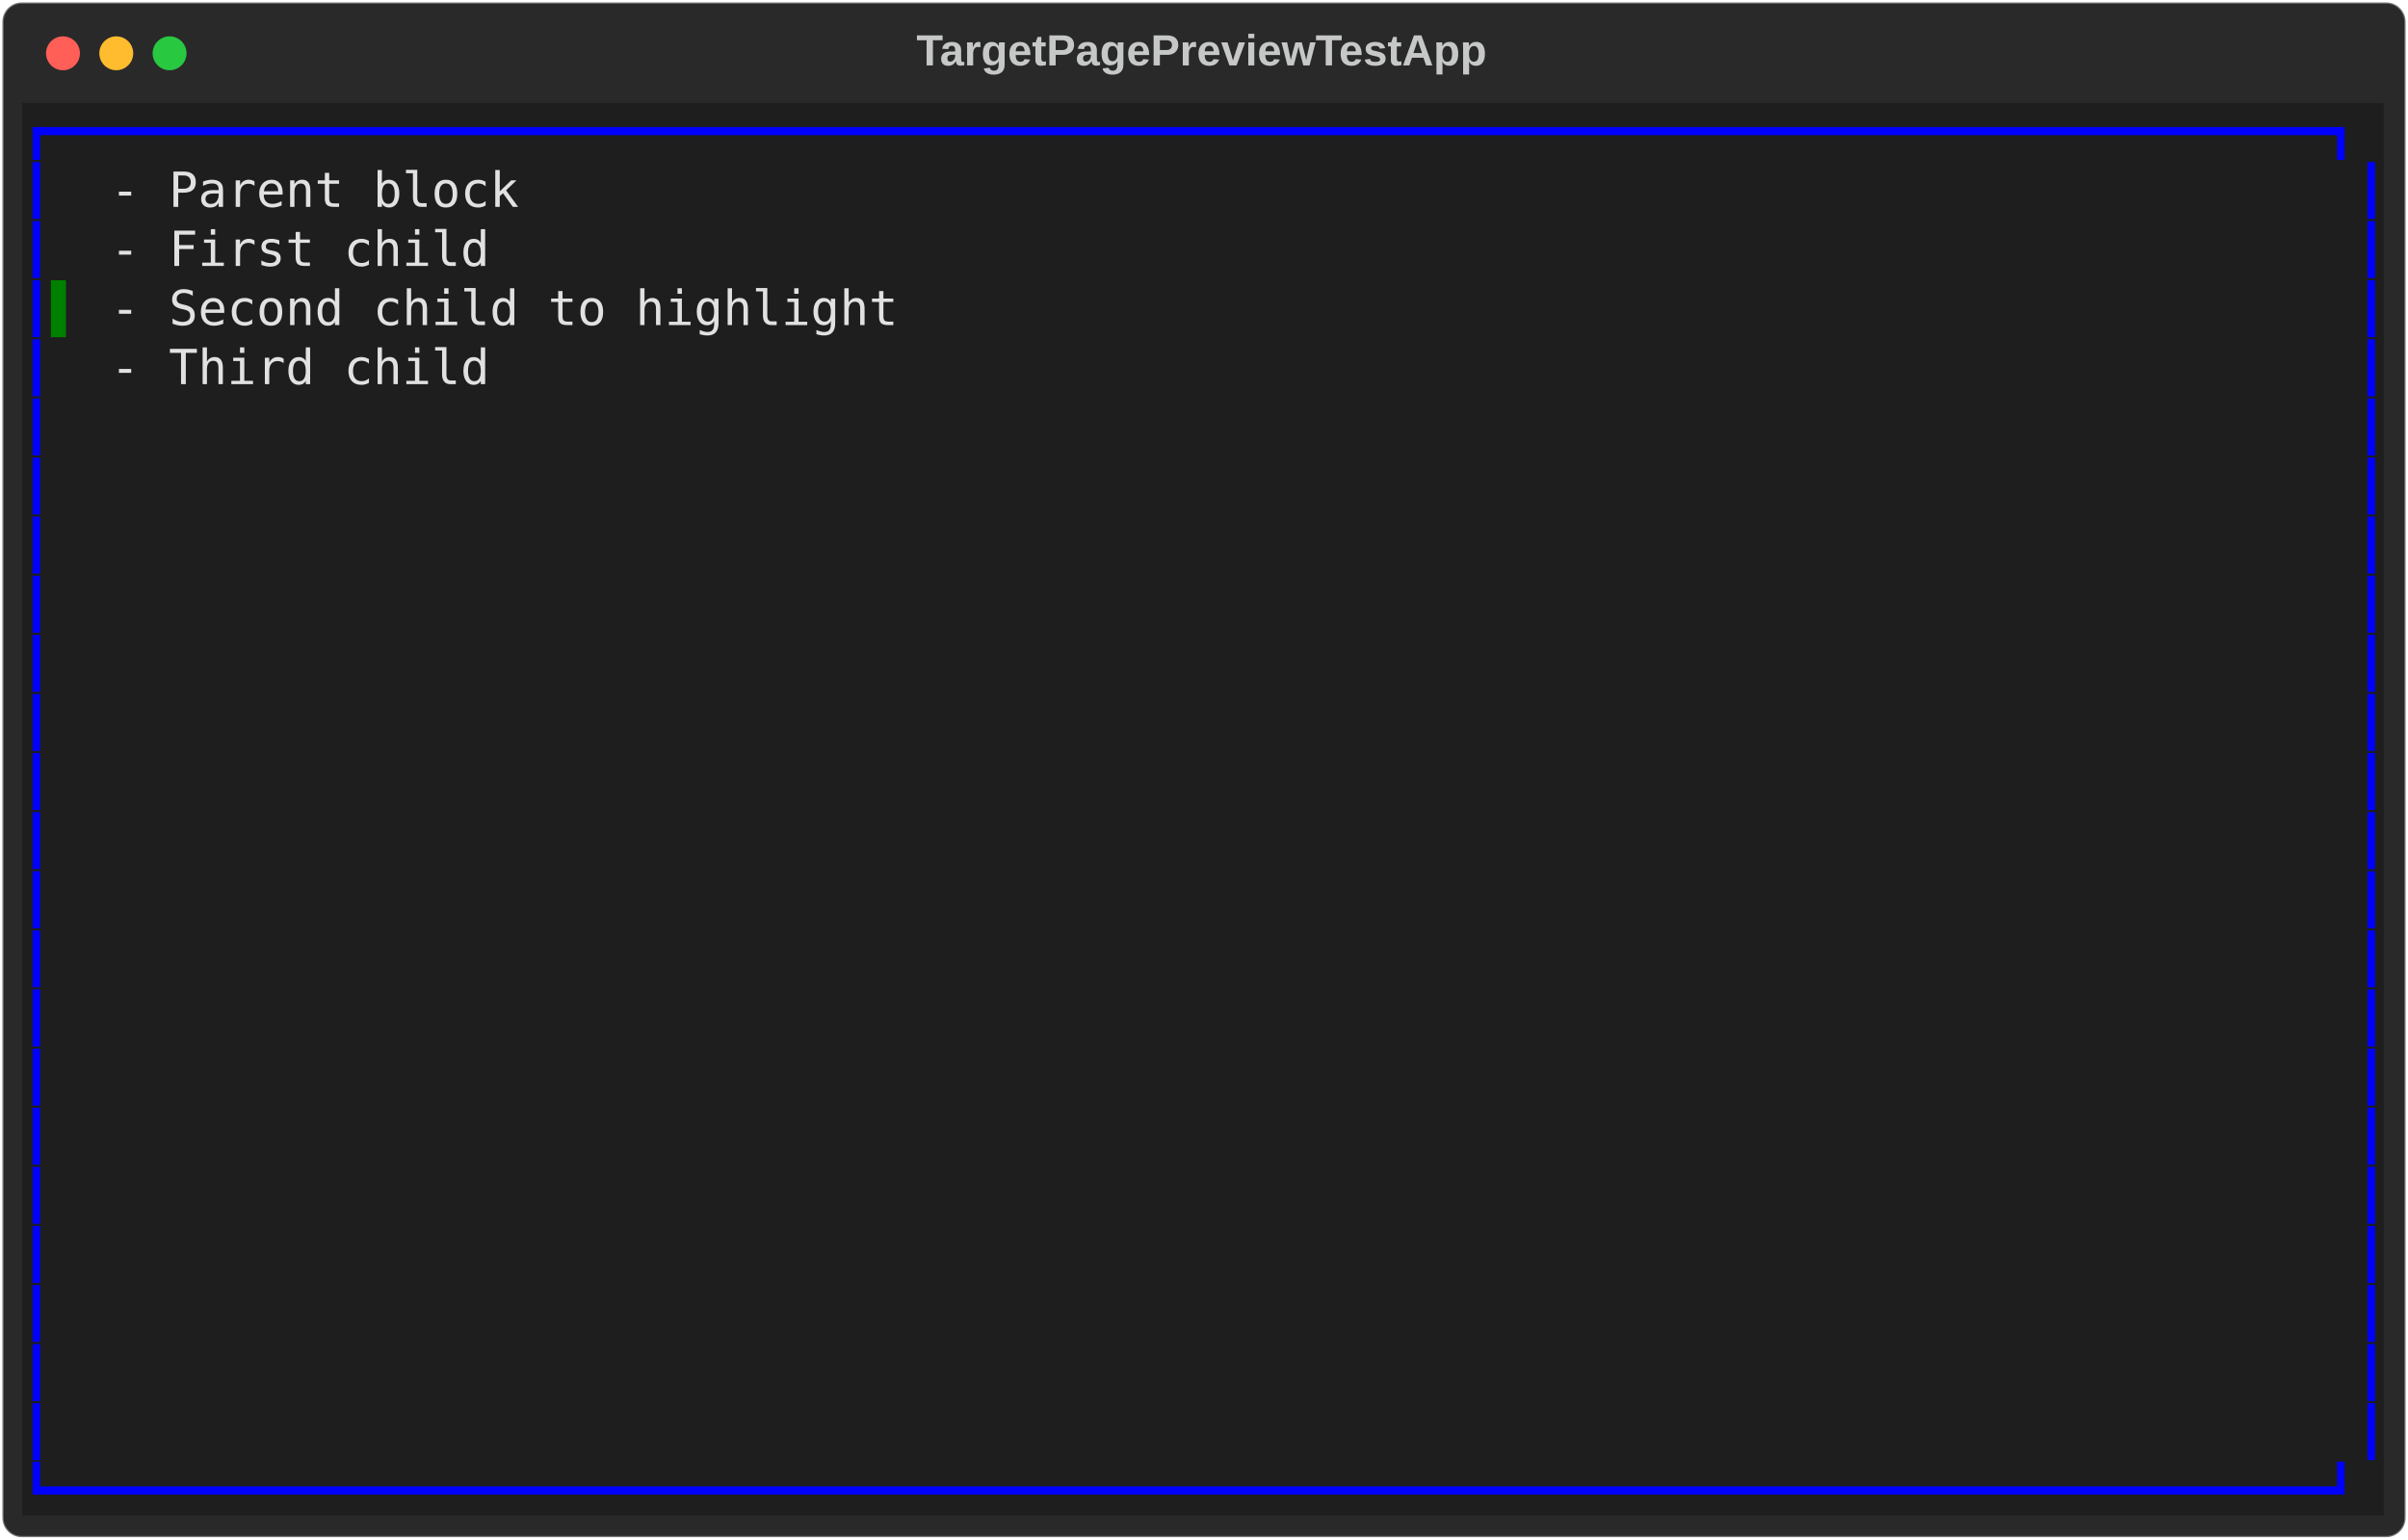
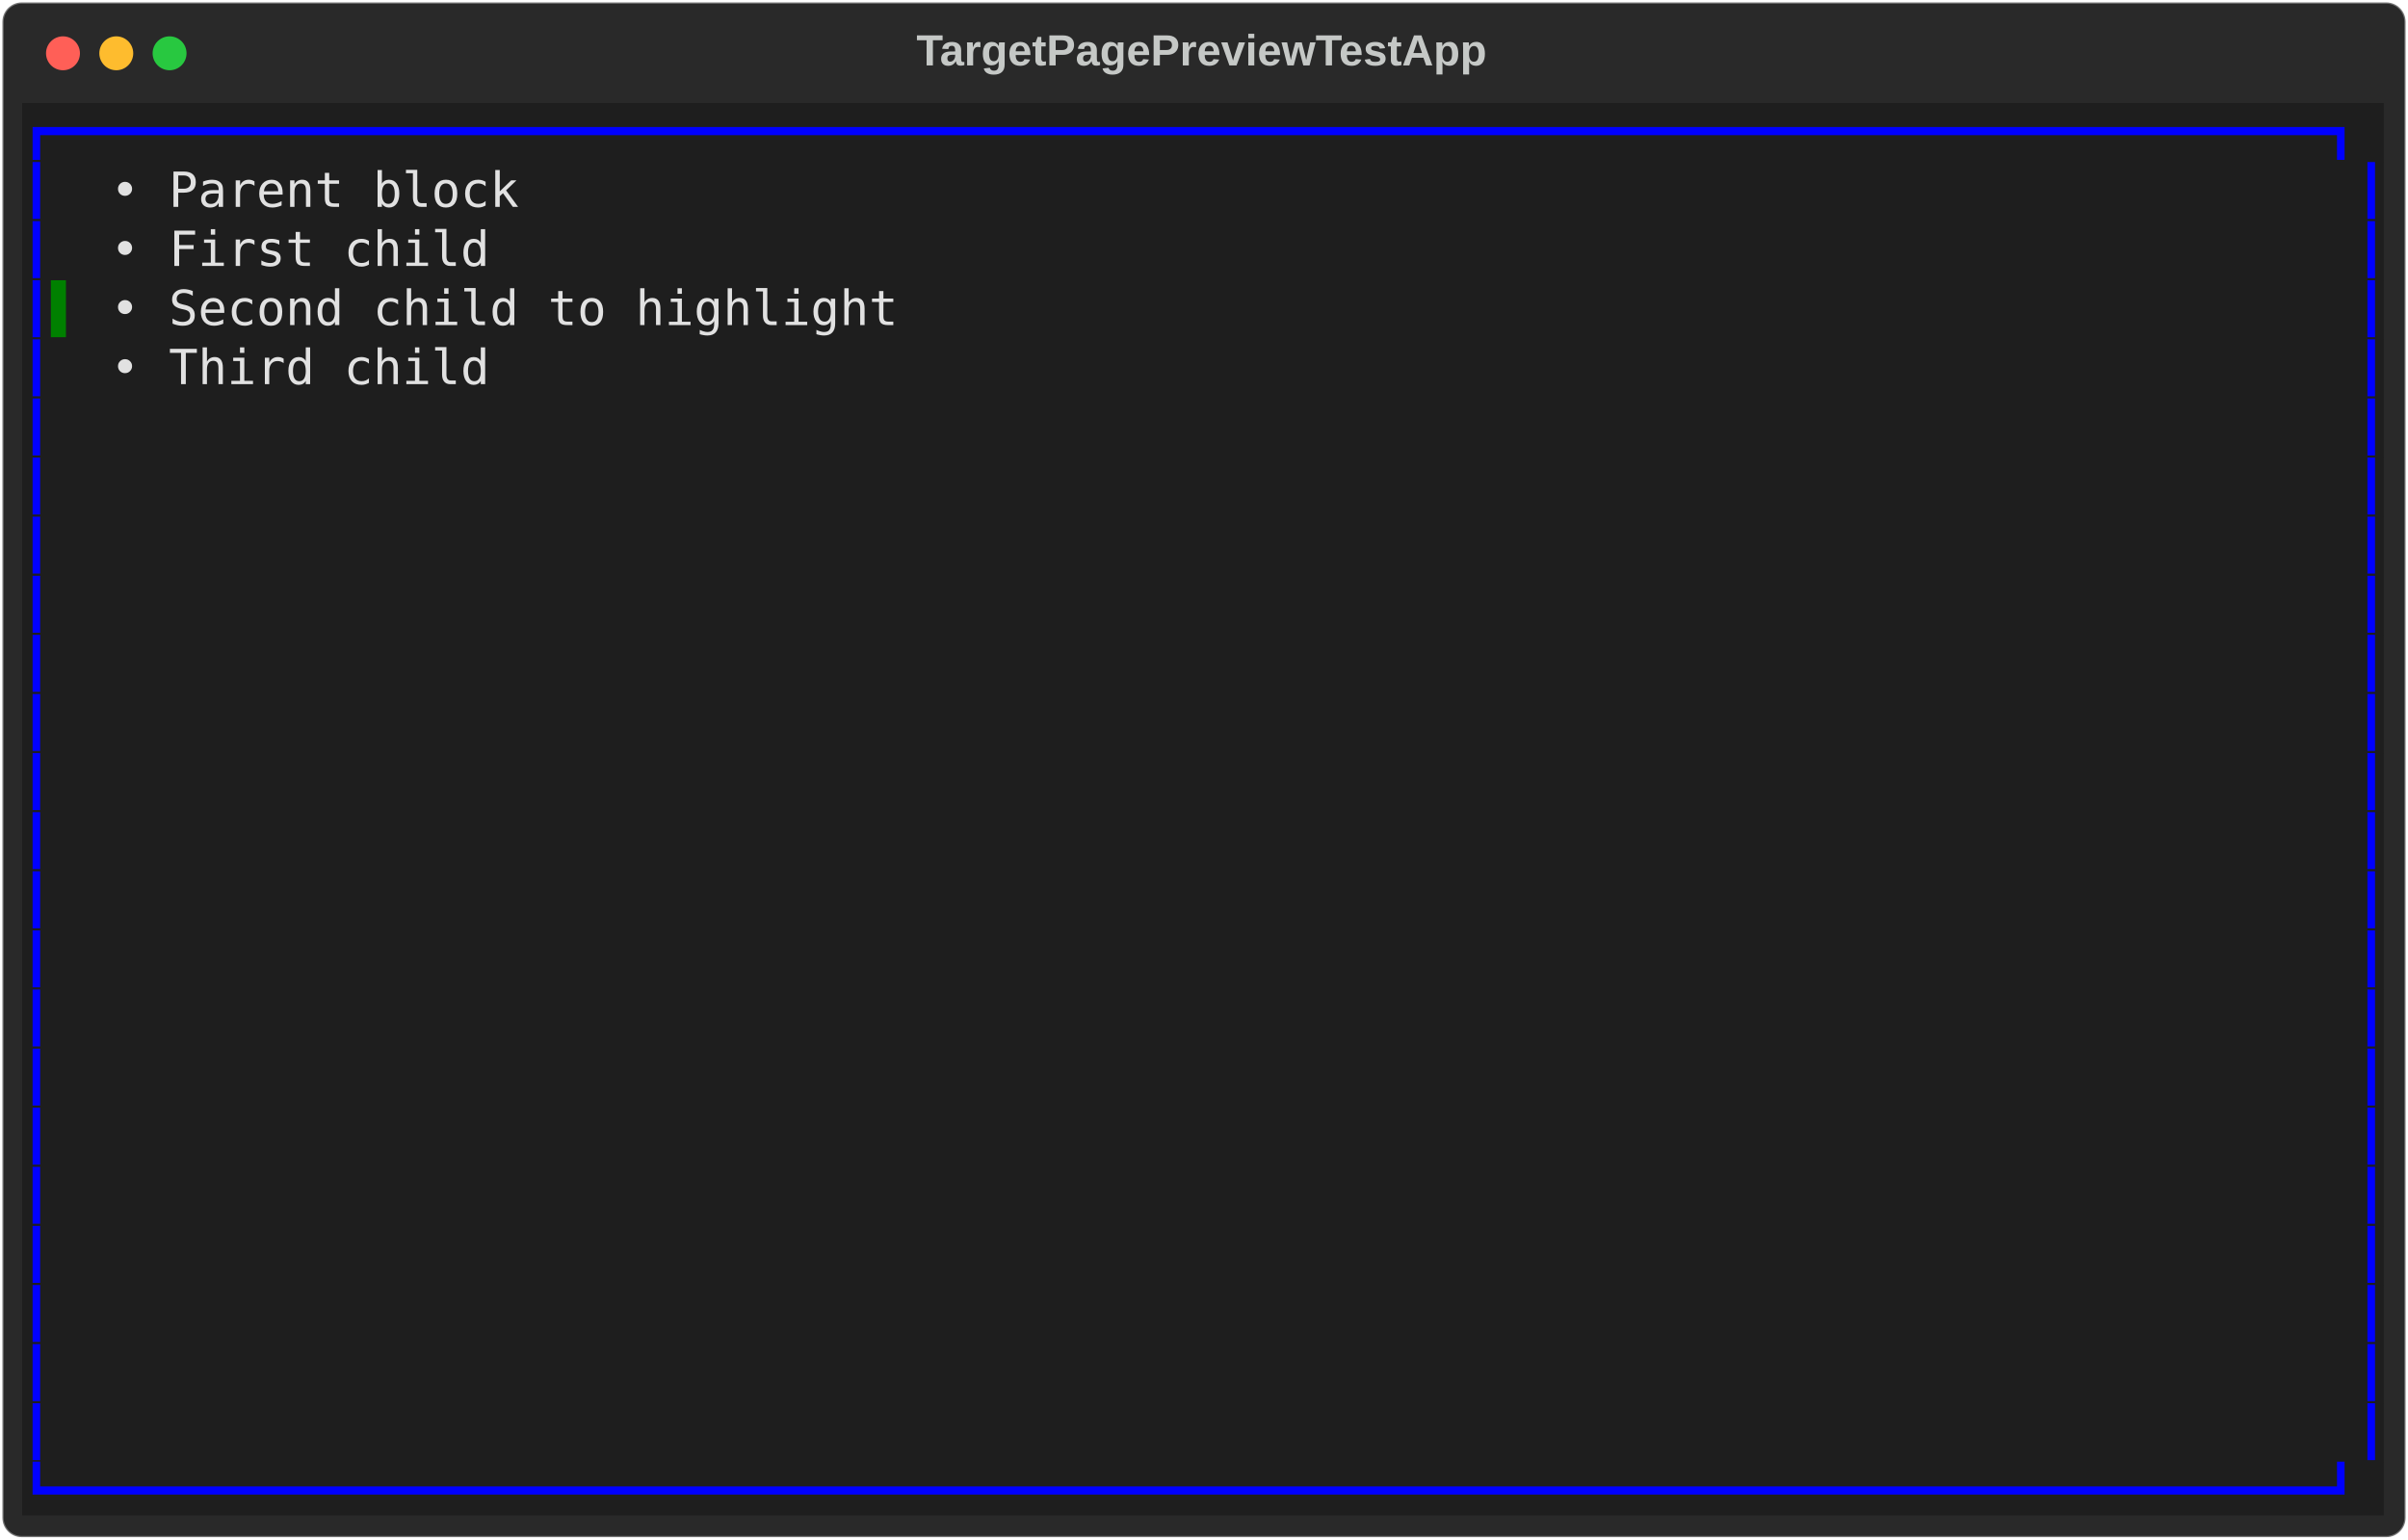
<svg xmlns="http://www.w3.org/2000/svg" class="rich-terminal" viewBox="0 0 994 635.6">
  <style>

    @font-face {
        font-family: "Fira Code";
        src: local("FiraCode-Regular"),
                url("https://cdnjs.cloudflare.com/ajax/libs/firacode/6.2.0/woff2/FiraCode-Regular.woff2") format("woff2"),
                url("https://cdnjs.cloudflare.com/ajax/libs/firacode/6.2.0/woff/FiraCode-Regular.woff") format("woff");
        font-style: normal;
        font-weight: 400;
    }
    @font-face {
        font-family: "Fira Code";
        src: local("FiraCode-Bold"),
                url("https://cdnjs.cloudflare.com/ajax/libs/firacode/6.2.0/woff2/FiraCode-Bold.woff2") format("woff2"),
                url("https://cdnjs.cloudflare.com/ajax/libs/firacode/6.2.0/woff/FiraCode-Bold.woff") format("woff");
        font-style: bold;
        font-weight: 700;
    }

    .terminal-matrix {
        font-family: Fira Code, monospace;
        font-size: 20px;
        line-height: 24.4px;
        font-variant-east-asian: full-width;
    }

    .terminal-title {
        font-size: 18px;
        font-weight: bold;
        font-family: arial;
    }

    .terminal-r1 { fill: #0000ff }
.terminal-r2 { fill: #c5c8c6 }
.terminal-r3 { fill: #e0e0e0 }
.terminal-r4 { fill: #e1e1e1 }
.terminal-r5 { fill: #008000 }
    </style>
  <defs>
    <clipPath id="terminal-clip-terminal">
      <rect x="0" y="0" width="975.0" height="584.6" />
    </clipPath>
    <clipPath id="terminal-line-0">
      <rect x="0" y="1.5" width="976" height="24.65" />
    </clipPath>
    <clipPath id="terminal-line-1">
      <rect x="0" y="25.9" width="976" height="24.65" />
    </clipPath>
    <clipPath id="terminal-line-2">
      <rect x="0" y="50.3" width="976" height="24.65" />
    </clipPath>
    <clipPath id="terminal-line-3">
      <rect x="0" y="74.7" width="976" height="24.65" />
    </clipPath>
    <clipPath id="terminal-line-4">
      <rect x="0" y="99.1" width="976" height="24.65" />
    </clipPath>
    <clipPath id="terminal-line-5">
      <rect x="0" y="123.5" width="976" height="24.65" />
    </clipPath>
    <clipPath id="terminal-line-6">
      <rect x="0" y="147.9" width="976" height="24.65" />
    </clipPath>
    <clipPath id="terminal-line-7">
      <rect x="0" y="172.3" width="976" height="24.65" />
    </clipPath>
    <clipPath id="terminal-line-8">
      <rect x="0" y="196.7" width="976" height="24.65" />
    </clipPath>
    <clipPath id="terminal-line-9">
      <rect x="0" y="221.1" width="976" height="24.65" />
    </clipPath>
    <clipPath id="terminal-line-10">
      <rect x="0" y="245.5" width="976" height="24.65" />
    </clipPath>
    <clipPath id="terminal-line-11">
      <rect x="0" y="269.9" width="976" height="24.65" />
    </clipPath>
    <clipPath id="terminal-line-12">
      <rect x="0" y="294.3" width="976" height="24.65" />
    </clipPath>
    <clipPath id="terminal-line-13">
      <rect x="0" y="318.7" width="976" height="24.65" />
    </clipPath>
    <clipPath id="terminal-line-14">
      <rect x="0" y="343.1" width="976" height="24.65" />
    </clipPath>
    <clipPath id="terminal-line-15">
      <rect x="0" y="367.5" width="976" height="24.65" />
    </clipPath>
    <clipPath id="terminal-line-16">
      <rect x="0" y="391.9" width="976" height="24.65" />
    </clipPath>
    <clipPath id="terminal-line-17">
      <rect x="0" y="416.3" width="976" height="24.65" />
    </clipPath>
    <clipPath id="terminal-line-18">
      <rect x="0" y="440.7" width="976" height="24.65" />
    </clipPath>
    <clipPath id="terminal-line-19">
      <rect x="0" y="465.1" width="976" height="24.65" />
    </clipPath>
    <clipPath id="terminal-line-20">
      <rect x="0" y="489.5" width="976" height="24.65" />
    </clipPath>
    <clipPath id="terminal-line-21">
      <rect x="0" y="513.9" width="976" height="24.65" />
    </clipPath>
    <clipPath id="terminal-line-22">
      <rect x="0" y="538.3" width="976" height="24.65" />
    </clipPath>
  </defs>
  <rect fill="#292929" stroke="rgba(255,255,255,0.35)" stroke-width="1" x="1" y="1" width="992" height="633.6" rx="8" />
  <text class="terminal-title" fill="#c5c8c6" text-anchor="middle" x="496" y="27">TargetPagePreviewTestApp</text>
  <g transform="translate(26,22)">
    <circle cx="0" cy="0" r="7" fill="#ff5f57" />
    <circle cx="22" cy="0" r="7" fill="#febc2e" />
    <circle cx="44" cy="0" r="7" fill="#28c840" />
  </g>
  <g transform="translate(9, 41)" clip-path="url(#terminal-clip-terminal)">
    <rect fill="#1e1e1e" x="0" y="1.5" width="976" height="24.65" shape-rendering="crispEdges" />
    <rect fill="#1e1e1e" x="0" y="25.9" width="12.2" height="24.65" shape-rendering="crispEdges" />
    <rect fill="#1e1e1e" x="12.2" y="25.9" width="12.2" height="24.65" shape-rendering="crispEdges" />
    <rect fill="#1e1e1e" x="24.4" y="25.9" width="12.2" height="24.65" shape-rendering="crispEdges" />
    <rect fill="#1e1e1e" x="36.6" y="25.9" width="170.8" height="24.65" shape-rendering="crispEdges" />
    <rect fill="#1e1e1e" x="207.4" y="25.9" width="756.4" height="24.65" shape-rendering="crispEdges" />
    <rect fill="#1e1e1e" x="963.8" y="25.9" width="12.2" height="24.65" shape-rendering="crispEdges" />
    <rect fill="#1e1e1e" x="0" y="50.3" width="12.2" height="24.65" shape-rendering="crispEdges" />
    <rect fill="#1e1e1e" x="12.2" y="50.3" width="12.2" height="24.65" shape-rendering="crispEdges" />
    <rect fill="#1e1e1e" x="24.4" y="50.3" width="12.2" height="24.65" shape-rendering="crispEdges" />
    <rect fill="#1e1e1e" x="36.6" y="50.3" width="183" height="24.65" shape-rendering="crispEdges" />
    <rect fill="#1e1e1e" x="219.6" y="50.3" width="744.2" height="24.65" shape-rendering="crispEdges" />
    <rect fill="#1e1e1e" x="963.8" y="50.3" width="12.2" height="24.65" shape-rendering="crispEdges" />
    <rect fill="#1e1e1e" x="0" y="74.7" width="12.2" height="24.65" shape-rendering="crispEdges" />
    <rect fill="#1e1e1e" x="12.2" y="74.7" width="12.2" height="24.65" shape-rendering="crispEdges" />
    <rect fill="#1e1e1e" x="24.4" y="74.7" width="12.2" height="24.65" shape-rendering="crispEdges" />
    <rect fill="#1e1e1e" x="36.6" y="74.7" width="353.8" height="24.65" shape-rendering="crispEdges" />
    <rect fill="#1e1e1e" x="390.4" y="74.7" width="573.4" height="24.65" shape-rendering="crispEdges" />
    <rect fill="#1e1e1e" x="963.8" y="74.7" width="12.2" height="24.65" shape-rendering="crispEdges" />
    <rect fill="#1e1e1e" x="0" y="99.1" width="12.2" height="24.65" shape-rendering="crispEdges" />
    <rect fill="#1e1e1e" x="12.2" y="99.1" width="12.2" height="24.65" shape-rendering="crispEdges" />
    <rect fill="#1e1e1e" x="24.4" y="99.1" width="12.2" height="24.65" shape-rendering="crispEdges" />
    <rect fill="#1e1e1e" x="36.6" y="99.1" width="183" height="24.65" shape-rendering="crispEdges" />
    <rect fill="#1e1e1e" x="219.6" y="99.1" width="744.2" height="24.65" shape-rendering="crispEdges" />
    <rect fill="#1e1e1e" x="963.8" y="99.1" width="12.2" height="24.65" shape-rendering="crispEdges" />
    <rect fill="#1e1e1e" x="0" y="123.5" width="12.2" height="24.65" shape-rendering="crispEdges" />
    <rect fill="#1e1e1e" x="12.2" y="123.5" width="951.6" height="24.65" shape-rendering="crispEdges" />
    <rect fill="#1e1e1e" x="963.8" y="123.5" width="12.2" height="24.65" shape-rendering="crispEdges" />
    <rect fill="#1e1e1e" x="0" y="147.9" width="12.2" height="24.65" shape-rendering="crispEdges" />
    <rect fill="#1e1e1e" x="12.2" y="147.9" width="951.6" height="24.65" shape-rendering="crispEdges" />
    <rect fill="#1e1e1e" x="963.8" y="147.9" width="12.2" height="24.65" shape-rendering="crispEdges" />
    <rect fill="#1e1e1e" x="0" y="172.3" width="12.2" height="24.65" shape-rendering="crispEdges" />
    <rect fill="#1e1e1e" x="12.2" y="172.3" width="951.6" height="24.65" shape-rendering="crispEdges" />
    <rect fill="#1e1e1e" x="963.8" y="172.3" width="12.2" height="24.65" shape-rendering="crispEdges" />
    <rect fill="#1e1e1e" x="0" y="196.7" width="12.2" height="24.65" shape-rendering="crispEdges" />
    <rect fill="#1e1e1e" x="12.2" y="196.7" width="951.6" height="24.65" shape-rendering="crispEdges" />
    <rect fill="#1e1e1e" x="963.8" y="196.7" width="12.2" height="24.65" shape-rendering="crispEdges" />
    <rect fill="#1e1e1e" x="0" y="221.1" width="12.2" height="24.65" shape-rendering="crispEdges" />
    <rect fill="#1e1e1e" x="12.2" y="221.1" width="951.6" height="24.65" shape-rendering="crispEdges" />
    <rect fill="#1e1e1e" x="963.8" y="221.1" width="12.2" height="24.65" shape-rendering="crispEdges" />
    <rect fill="#1e1e1e" x="0" y="245.5" width="12.2" height="24.65" shape-rendering="crispEdges" />
    <rect fill="#1e1e1e" x="12.2" y="245.5" width="951.6" height="24.65" shape-rendering="crispEdges" />
    <rect fill="#1e1e1e" x="963.8" y="245.5" width="12.2" height="24.65" shape-rendering="crispEdges" />
    <rect fill="#1e1e1e" x="0" y="269.9" width="12.2" height="24.65" shape-rendering="crispEdges" />
    <rect fill="#1e1e1e" x="12.2" y="269.9" width="951.6" height="24.65" shape-rendering="crispEdges" />
    <rect fill="#1e1e1e" x="963.8" y="269.9" width="12.2" height="24.65" shape-rendering="crispEdges" />
    <rect fill="#1e1e1e" x="0" y="294.3" width="12.2" height="24.65" shape-rendering="crispEdges" />
    <rect fill="#1e1e1e" x="12.2" y="294.3" width="951.6" height="24.65" shape-rendering="crispEdges" />
    <rect fill="#1e1e1e" x="963.8" y="294.3" width="12.2" height="24.65" shape-rendering="crispEdges" />
    <rect fill="#1e1e1e" x="0" y="318.7" width="12.2" height="24.65" shape-rendering="crispEdges" />
    <rect fill="#1e1e1e" x="12.2" y="318.7" width="951.6" height="24.65" shape-rendering="crispEdges" />
    <rect fill="#1e1e1e" x="963.8" y="318.7" width="12.2" height="24.65" shape-rendering="crispEdges" />
    <rect fill="#1e1e1e" x="0" y="343.1" width="12.2" height="24.65" shape-rendering="crispEdges" />
    <rect fill="#1e1e1e" x="12.2" y="343.1" width="951.6" height="24.65" shape-rendering="crispEdges" />
    <rect fill="#1e1e1e" x="963.8" y="343.1" width="12.2" height="24.65" shape-rendering="crispEdges" />
    <rect fill="#1e1e1e" x="0" y="367.5" width="12.2" height="24.65" shape-rendering="crispEdges" />
    <rect fill="#1e1e1e" x="12.2" y="367.5" width="951.6" height="24.65" shape-rendering="crispEdges" />
    <rect fill="#1e1e1e" x="963.8" y="367.5" width="12.2" height="24.65" shape-rendering="crispEdges" />
    <rect fill="#1e1e1e" x="0" y="391.9" width="12.2" height="24.65" shape-rendering="crispEdges" />
    <rect fill="#1e1e1e" x="12.2" y="391.9" width="951.6" height="24.65" shape-rendering="crispEdges" />
    <rect fill="#1e1e1e" x="963.8" y="391.9" width="12.2" height="24.65" shape-rendering="crispEdges" />
    <rect fill="#1e1e1e" x="0" y="416.3" width="12.2" height="24.65" shape-rendering="crispEdges" />
    <rect fill="#1e1e1e" x="12.2" y="416.3" width="951.6" height="24.65" shape-rendering="crispEdges" />
    <rect fill="#1e1e1e" x="963.8" y="416.3" width="12.2" height="24.65" shape-rendering="crispEdges" />
    <rect fill="#1e1e1e" x="0" y="440.7" width="12.2" height="24.65" shape-rendering="crispEdges" />
    <rect fill="#1e1e1e" x="12.2" y="440.7" width="951.6" height="24.65" shape-rendering="crispEdges" />
    <rect fill="#1e1e1e" x="963.8" y="440.7" width="12.2" height="24.65" shape-rendering="crispEdges" />
    <rect fill="#1e1e1e" x="0" y="465.1" width="12.2" height="24.65" shape-rendering="crispEdges" />
    <rect fill="#1e1e1e" x="12.2" y="465.1" width="951.6" height="24.65" shape-rendering="crispEdges" />
    <rect fill="#1e1e1e" x="963.8" y="465.1" width="12.2" height="24.65" shape-rendering="crispEdges" />
    <rect fill="#1e1e1e" x="0" y="489.5" width="12.2" height="24.65" shape-rendering="crispEdges" />
    <rect fill="#1e1e1e" x="12.2" y="489.5" width="951.6" height="24.65" shape-rendering="crispEdges" />
    <rect fill="#1e1e1e" x="963.8" y="489.5" width="12.2" height="24.65" shape-rendering="crispEdges" />
    <rect fill="#1e1e1e" x="0" y="513.9" width="12.2" height="24.65" shape-rendering="crispEdges" />
    <rect fill="#1e1e1e" x="12.2" y="513.9" width="951.6" height="24.65" shape-rendering="crispEdges" />
    <rect fill="#1e1e1e" x="963.8" y="513.9" width="12.2" height="24.65" shape-rendering="crispEdges" />
    <rect fill="#1e1e1e" x="0" y="538.3" width="12.2" height="24.65" shape-rendering="crispEdges" />
    <rect fill="#1e1e1e" x="12.2" y="538.3" width="951.6" height="24.65" shape-rendering="crispEdges" />
    <rect fill="#1e1e1e" x="963.8" y="538.3" width="12.2" height="24.65" shape-rendering="crispEdges" />
    <rect fill="#1e1e1e" x="0" y="562.7" width="976" height="24.65" shape-rendering="crispEdges" />
    <g class="terminal-matrix">
      <text class="terminal-r1" x="0" y="20" textLength="976" clip-path="url(#terminal-line-0)">┏━━━━━━━━━━━━━━━━━━━━━━━━━━━━━━━━━━━━━━━━━━━━━━━━━━━━━━━━━━━━━━━━━━━━━━━━━━━━━━┓</text>
      <text class="terminal-r2" x="976" y="20" textLength="12.2" clip-path="url(#terminal-line-0)">
</text>
      <text class="terminal-r1" x="0" y="44.4" textLength="12.2" clip-path="url(#terminal-line-1)">┃</text>
-       <text class="terminal-r4" x="36.6" y="44.4" textLength="170.8" clip-path="url(#terminal-line-1)">- Parent block</text>
+       <text class="terminal-r4" x="36.6" y="44.4" textLength="170.8" clip-path="url(#terminal-line-1)">• Parent block</text>
      <text class="terminal-r1" x="963.8" y="44.4" textLength="12.2" clip-path="url(#terminal-line-1)">┃</text>
      <text class="terminal-r2" x="976" y="44.4" textLength="12.2" clip-path="url(#terminal-line-1)">
</text>
      <text class="terminal-r1" x="0" y="68.8" textLength="12.2" clip-path="url(#terminal-line-2)">┃</text>
-       <text class="terminal-r4" x="36.6" y="68.8" textLength="183" clip-path="url(#terminal-line-2)">  - First child</text>
+       <text class="terminal-r4" x="36.6" y="68.8" textLength="183" clip-path="url(#terminal-line-2)">  • First child</text>
      <text class="terminal-r1" x="963.8" y="68.8" textLength="12.2" clip-path="url(#terminal-line-2)">┃</text>
      <text class="terminal-r2" x="976" y="68.8" textLength="12.2" clip-path="url(#terminal-line-2)">
</text>
      <text class="terminal-r1" x="0" y="93.2" textLength="12.2" clip-path="url(#terminal-line-3)">┃</text>
      <text class="terminal-r5" x="12.2" y="93.2" textLength="12.2" clip-path="url(#terminal-line-3)">▌</text>
-       <text class="terminal-r4" x="36.6" y="93.2" textLength="353.8" clip-path="url(#terminal-line-3)">  - Second child to highlight</text>
+       <text class="terminal-r4" x="36.6" y="93.2" textLength="353.8" clip-path="url(#terminal-line-3)">  • Second child to highlight</text>
      <text class="terminal-r1" x="963.8" y="93.2" textLength="12.2" clip-path="url(#terminal-line-3)">┃</text>
      <text class="terminal-r2" x="976" y="93.2" textLength="12.2" clip-path="url(#terminal-line-3)">
</text>
      <text class="terminal-r1" x="0" y="117.6" textLength="12.2" clip-path="url(#terminal-line-4)">┃</text>
-       <text class="terminal-r4" x="36.6" y="117.6" textLength="183" clip-path="url(#terminal-line-4)">  - Third child</text>
+       <text class="terminal-r4" x="36.6" y="117.6" textLength="183" clip-path="url(#terminal-line-4)">  • Third child</text>
      <text class="terminal-r1" x="963.8" y="117.6" textLength="12.2" clip-path="url(#terminal-line-4)">┃</text>
      <text class="terminal-r2" x="976" y="117.6" textLength="12.2" clip-path="url(#terminal-line-4)">
</text>
      <text class="terminal-r1" x="0" y="142" textLength="12.2" clip-path="url(#terminal-line-5)">┃</text>
      <text class="terminal-r1" x="963.8" y="142" textLength="12.2" clip-path="url(#terminal-line-5)">┃</text>
      <text class="terminal-r2" x="976" y="142" textLength="12.2" clip-path="url(#terminal-line-5)">
</text>
      <text class="terminal-r1" x="0" y="166.4" textLength="12.2" clip-path="url(#terminal-line-6)">┃</text>
      <text class="terminal-r1" x="963.8" y="166.4" textLength="12.2" clip-path="url(#terminal-line-6)">┃</text>
      <text class="terminal-r2" x="976" y="166.4" textLength="12.2" clip-path="url(#terminal-line-6)">
</text>
      <text class="terminal-r1" x="0" y="190.8" textLength="12.2" clip-path="url(#terminal-line-7)">┃</text>
      <text class="terminal-r1" x="963.8" y="190.8" textLength="12.2" clip-path="url(#terminal-line-7)">┃</text>
      <text class="terminal-r2" x="976" y="190.8" textLength="12.2" clip-path="url(#terminal-line-7)">
</text>
      <text class="terminal-r1" x="0" y="215.2" textLength="12.2" clip-path="url(#terminal-line-8)">┃</text>
      <text class="terminal-r1" x="963.8" y="215.2" textLength="12.2" clip-path="url(#terminal-line-8)">┃</text>
      <text class="terminal-r2" x="976" y="215.2" textLength="12.2" clip-path="url(#terminal-line-8)">
</text>
      <text class="terminal-r1" x="0" y="239.6" textLength="12.2" clip-path="url(#terminal-line-9)">┃</text>
      <text class="terminal-r1" x="963.8" y="239.6" textLength="12.2" clip-path="url(#terminal-line-9)">┃</text>
      <text class="terminal-r2" x="976" y="239.6" textLength="12.2" clip-path="url(#terminal-line-9)">
</text>
      <text class="terminal-r1" x="0" y="264" textLength="12.2" clip-path="url(#terminal-line-10)">┃</text>
      <text class="terminal-r1" x="963.8" y="264" textLength="12.2" clip-path="url(#terminal-line-10)">┃</text>
      <text class="terminal-r2" x="976" y="264" textLength="12.2" clip-path="url(#terminal-line-10)">
</text>
      <text class="terminal-r1" x="0" y="288.4" textLength="12.2" clip-path="url(#terminal-line-11)">┃</text>
      <text class="terminal-r1" x="963.8" y="288.4" textLength="12.2" clip-path="url(#terminal-line-11)">┃</text>
      <text class="terminal-r2" x="976" y="288.4" textLength="12.2" clip-path="url(#terminal-line-11)">
</text>
      <text class="terminal-r1" x="0" y="312.8" textLength="12.2" clip-path="url(#terminal-line-12)">┃</text>
      <text class="terminal-r1" x="963.8" y="312.8" textLength="12.2" clip-path="url(#terminal-line-12)">┃</text>
      <text class="terminal-r2" x="976" y="312.8" textLength="12.2" clip-path="url(#terminal-line-12)">
</text>
      <text class="terminal-r1" x="0" y="337.2" textLength="12.2" clip-path="url(#terminal-line-13)">┃</text>
      <text class="terminal-r1" x="963.8" y="337.2" textLength="12.2" clip-path="url(#terminal-line-13)">┃</text>
      <text class="terminal-r2" x="976" y="337.2" textLength="12.2" clip-path="url(#terminal-line-13)">
</text>
      <text class="terminal-r1" x="0" y="361.6" textLength="12.2" clip-path="url(#terminal-line-14)">┃</text>
      <text class="terminal-r1" x="963.8" y="361.6" textLength="12.2" clip-path="url(#terminal-line-14)">┃</text>
      <text class="terminal-r2" x="976" y="361.6" textLength="12.2" clip-path="url(#terminal-line-14)">
</text>
      <text class="terminal-r1" x="0" y="386" textLength="12.2" clip-path="url(#terminal-line-15)">┃</text>
      <text class="terminal-r1" x="963.8" y="386" textLength="12.2" clip-path="url(#terminal-line-15)">┃</text>
      <text class="terminal-r2" x="976" y="386" textLength="12.2" clip-path="url(#terminal-line-15)">
</text>
      <text class="terminal-r1" x="0" y="410.4" textLength="12.2" clip-path="url(#terminal-line-16)">┃</text>
      <text class="terminal-r1" x="963.8" y="410.4" textLength="12.2" clip-path="url(#terminal-line-16)">┃</text>
      <text class="terminal-r2" x="976" y="410.4" textLength="12.2" clip-path="url(#terminal-line-16)">
</text>
      <text class="terminal-r1" x="0" y="434.8" textLength="12.2" clip-path="url(#terminal-line-17)">┃</text>
      <text class="terminal-r1" x="963.8" y="434.8" textLength="12.2" clip-path="url(#terminal-line-17)">┃</text>
      <text class="terminal-r2" x="976" y="434.8" textLength="12.2" clip-path="url(#terminal-line-17)">
</text>
      <text class="terminal-r1" x="0" y="459.2" textLength="12.2" clip-path="url(#terminal-line-18)">┃</text>
      <text class="terminal-r1" x="963.8" y="459.2" textLength="12.2" clip-path="url(#terminal-line-18)">┃</text>
      <text class="terminal-r2" x="976" y="459.2" textLength="12.2" clip-path="url(#terminal-line-18)">
</text>
      <text class="terminal-r1" x="0" y="483.6" textLength="12.2" clip-path="url(#terminal-line-19)">┃</text>
      <text class="terminal-r1" x="963.8" y="483.6" textLength="12.2" clip-path="url(#terminal-line-19)">┃</text>
      <text class="terminal-r2" x="976" y="483.6" textLength="12.2" clip-path="url(#terminal-line-19)">
</text>
      <text class="terminal-r1" x="0" y="508" textLength="12.2" clip-path="url(#terminal-line-20)">┃</text>
      <text class="terminal-r1" x="963.8" y="508" textLength="12.2" clip-path="url(#terminal-line-20)">┃</text>
      <text class="terminal-r2" x="976" y="508" textLength="12.2" clip-path="url(#terminal-line-20)">
</text>
      <text class="terminal-r1" x="0" y="532.4" textLength="12.2" clip-path="url(#terminal-line-21)">┃</text>
      <text class="terminal-r1" x="963.8" y="532.4" textLength="12.2" clip-path="url(#terminal-line-21)">┃</text>
      <text class="terminal-r2" x="976" y="532.4" textLength="12.2" clip-path="url(#terminal-line-21)">
</text>
      <text class="terminal-r1" x="0" y="556.8" textLength="12.2" clip-path="url(#terminal-line-22)">┃</text>
      <text class="terminal-r1" x="963.8" y="556.8" textLength="12.2" clip-path="url(#terminal-line-22)">┃</text>
      <text class="terminal-r2" x="976" y="556.8" textLength="12.2" clip-path="url(#terminal-line-22)">
</text>
      <text class="terminal-r1" x="0" y="581.2" textLength="976" clip-path="url(#terminal-line-23)">┗━━━━━━━━━━━━━━━━━━━━━━━━━━━━━━━━━━━━━━━━━━━━━━━━━━━━━━━━━━━━━━━━━━━━━━━━━━━━━━┛</text>
    </g>
  </g>
</svg>
